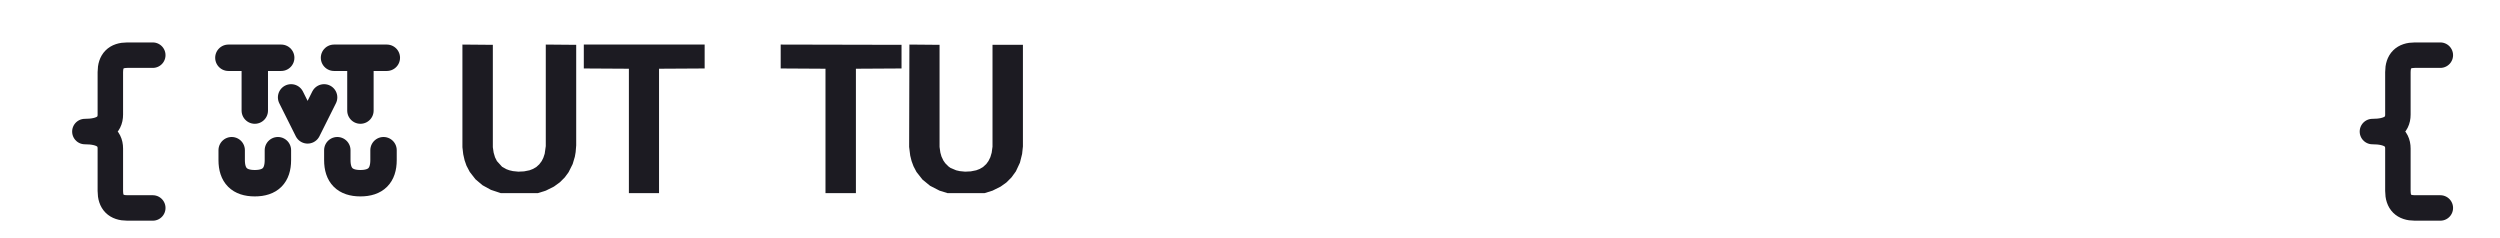
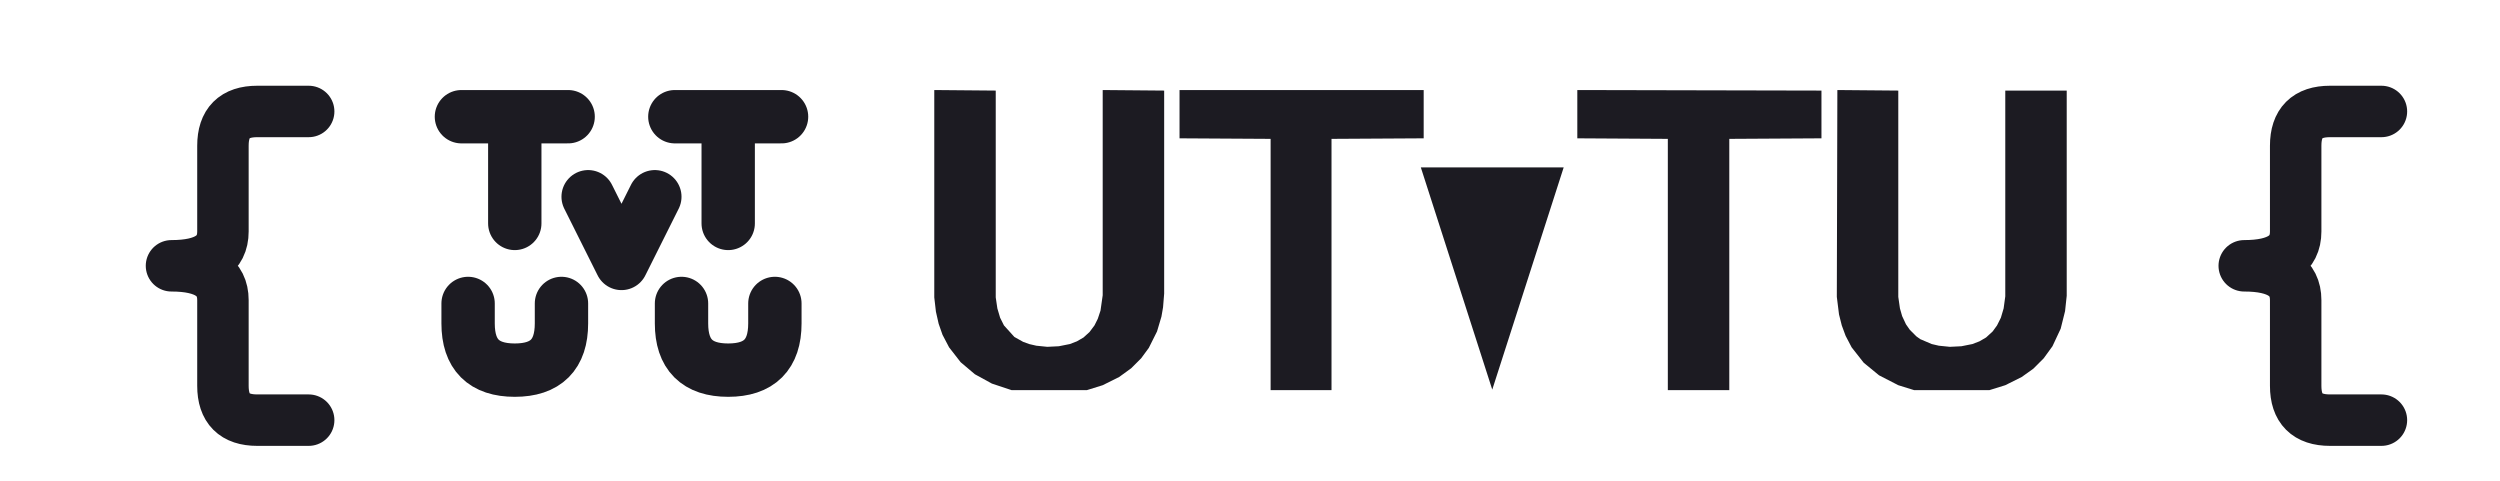
- <svg xmlns="http://www.w3.org/2000/svg" viewBox="0 0 1683 160" width="1683" height="160">
+ <svg xmlns="http://www.w3.org/2000/svg" viewBox="0 0 833 160" width="833" height="160">
  <g transform="translate(45.71,25.71) scale(2.8571)">
    <path d="M20 4 H14 Q10 4 10 8 V18 Q10 22 4 22 Q10 22 10 26 V36 Q10 40 14 40 H20" fill="none" stroke="#1C1B22" stroke-width="6.0" stroke-linecap="round" stroke-linejoin="round" />
  </g>
  <g transform="translate(135.97,10.00) scale(2.2222)">
    <path d="M8 13 H24 M16 13 V29 M40 13 H56 M48 13 V29 M27 25 L32 35 L37 25 M9 41 V44 Q9 51 16 51 Q23 51 23 44 V41 M55 41 V44 Q55 51 48 51 Q41 51 41 44 V41" fill="none" stroke="#1C1B22" stroke-width="8.0" stroke-linecap="round" stroke-linejoin="round" />
  </g>
  <g transform="translate(311.30,30.00) scale(1)">
-     <path fill="#1C1B22" d="M0.00,0.00 L20.48,0.18 L20.48,69.10 L21.02,72.76 L21.94,75.87 L23.22,78.43 L26.69,82.27 L29.62,83.91 L31.63,84.64 L34.00,85.19 L37.66,85.56 L41.50,85.37 L45.16,84.64 L47.53,83.73 L49.73,82.45 L51.74,80.62 L53.38,78.43 L54.48,76.23 L55.39,73.49 L56.12,68.37 L56.12,0.00 L76.60,0.18 L76.60,67.82 L76.23,72.39 L75.69,75.50 L74.22,80.44 L71.48,85.92 L68.92,89.40 L65.63,92.69 L61.61,95.61 L56.12,98.35 L50.82,100.00 L25.78,100.00 L19.20,97.81 L13.53,94.70 L8.78,90.68 L4.94,85.74 L2.74,81.54 L1.46,77.88 L0.55,73.86 L0.00,69.10 L0.00,0.00 Z M81.72,0.00 L163.07,0.00 L163.07,16.09 L132.36,16.27 L132.36,100.00 L112.07,100.00 L112.07,16.27 L81.72,16.09 L81.72,0.00 Z M966.32,289.00 L1096.50,694.00 L1226.68,289.00 Z M214.26,0.00 L295.61,0.18 L295.61,16.09 L264.90,16.27 L264.90,100.00 L244.42,100.00 L244.42,16.27 L214.26,16.09 L214.26,0.00 Z M300.91,0.00 L321.21,0.18 L321.21,68.92 L321.76,72.76 L322.49,75.32 L323.77,78.06 L325.05,79.89 L327.24,82.08 L328.52,83.00 L332.36,84.64 L334.73,85.19 L338.39,85.56 L342.23,85.37 L345.89,84.64 L348.26,83.73 L350.46,82.45 L352.65,80.44 L354.11,78.43 L355.39,75.87 L356.31,72.76 L356.86,68.74 L356.86,0.18 L377.33,0.18 L377.33,68.56 L376.78,73.67 L375.32,79.52 L372.58,85.37 L369.65,89.40 L366.18,92.87 L362.34,95.61 L356.86,98.35 L351.55,100.00 L326.51,100.00 L321.21,98.35 L314.81,95.06 L309.69,90.86 L305.67,85.74 L303.66,81.90 L302.38,78.43 L301.46,74.77 L300.73,68.92 L300.91,0.00 Z" />
+     <path fill="#1C1B22" d="M0.00,0.00 L20.48,0.18 L20.48,69.10 L21.02,72.76 L21.94,75.87 L23.22,78.43 L26.69,82.27 L29.62,83.91 L31.63,84.64 L34.00,85.19 L37.66,85.56 L41.50,85.37 L45.16,84.64 L47.53,83.73 L49.73,82.45 L51.74,80.62 L53.38,78.43 L54.48,76.23 L55.39,73.49 L56.12,68.37 L56.12,0.00 L76.60,0.18 L76.60,67.82 L76.23,72.39 L75.69,75.50 L74.22,80.44 L71.48,85.92 L68.92,89.40 L65.63,92.69 L61.61,95.61 L56.12,98.35 L50.82,100.00 L25.78,100.00 L19.20,97.81 L13.53,94.70 L8.78,90.68 L4.94,85.74 L2.74,81.54 L1.46,77.88 L0.55,73.86 L0.00,69.10 L0.00,0.00 Z M81.72,0.00 L163.07,0.00 L163.07,16.09 L132.36,16.27 L132.36,100.00 L112.07,100.00 L112.07,16.27 L81.72,16.09 L81.72,0.00 Z M162.12,25.78 L185.92,99.82 L209.72,25.78 Z M214.26,0.00 L295.61,0.18 L295.61,16.09 L264.90,16.27 L264.90,100.00 L244.42,100.00 L244.42,16.27 L214.26,16.09 L214.26,0.00 Z M300.91,0.00 L321.21,0.18 L321.21,68.92 L321.76,72.76 L322.49,75.32 L323.77,78.06 L325.05,79.89 L327.24,82.08 L328.52,83.00 L332.36,84.64 L334.73,85.19 L338.39,85.56 L342.23,85.37 L345.89,84.64 L348.26,83.73 L350.46,82.45 L352.65,80.44 L354.11,78.43 L355.39,75.87 L356.31,72.76 L356.86,68.74 L356.86,0.18 L377.33,0.18 L377.33,68.56 L376.78,73.67 L375.32,79.52 L372.58,85.37 L369.65,89.40 L366.18,92.87 L362.34,95.61 L356.86,98.35 L351.55,100.00 L326.51,100.00 L321.21,98.35 L314.81,95.06 L309.69,90.86 L305.67,85.74 L303.66,81.90 L302.38,78.43 L301.46,74.77 L300.73,68.92 L300.91,0.00 Z" />
  </g>
-   <g transform="translate(1585.69,25.71) scale(2.8571)">
+   <g transform="translate(736.35,25.71) scale(2.8571)">
    <path d="M20 4 H14 Q10 4 10 8 V18 Q10 22 4 22 Q10 22 10 26 V36 Q10 40 14 40 H20" fill="none" stroke="#1C1B22" stroke-width="6.0" stroke-linecap="round" stroke-linejoin="round" />
  </g>
</svg>
